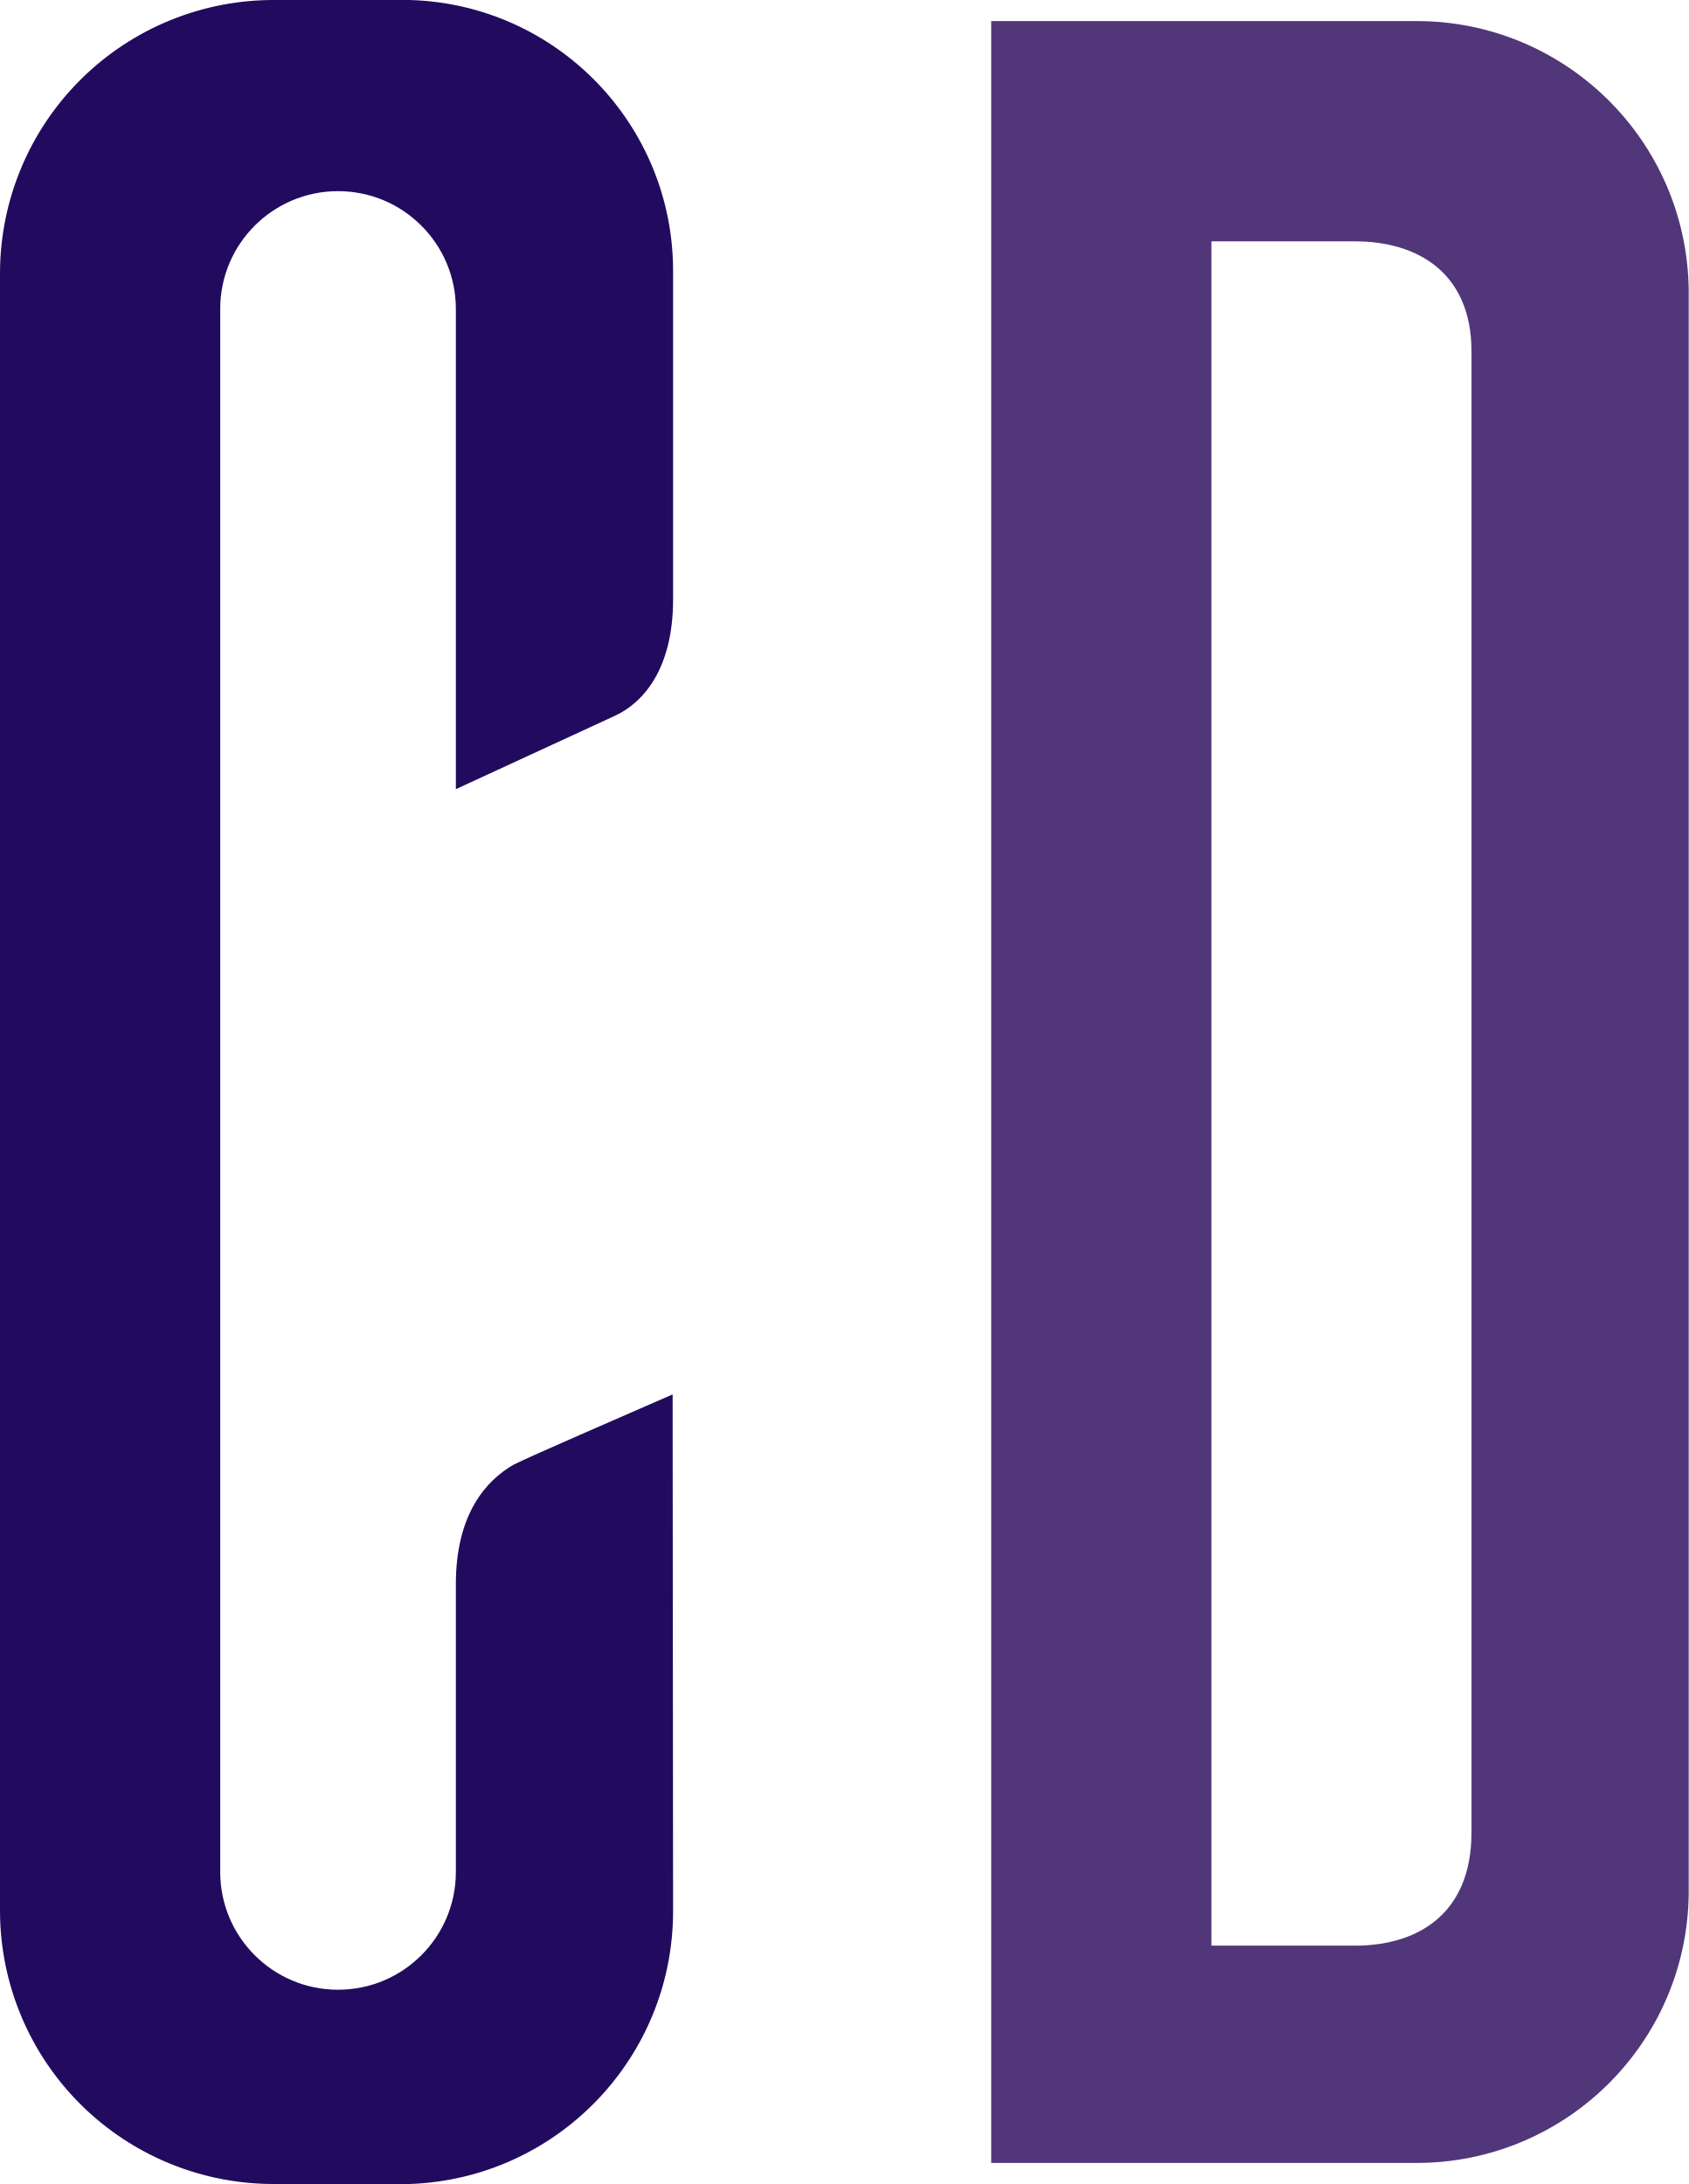
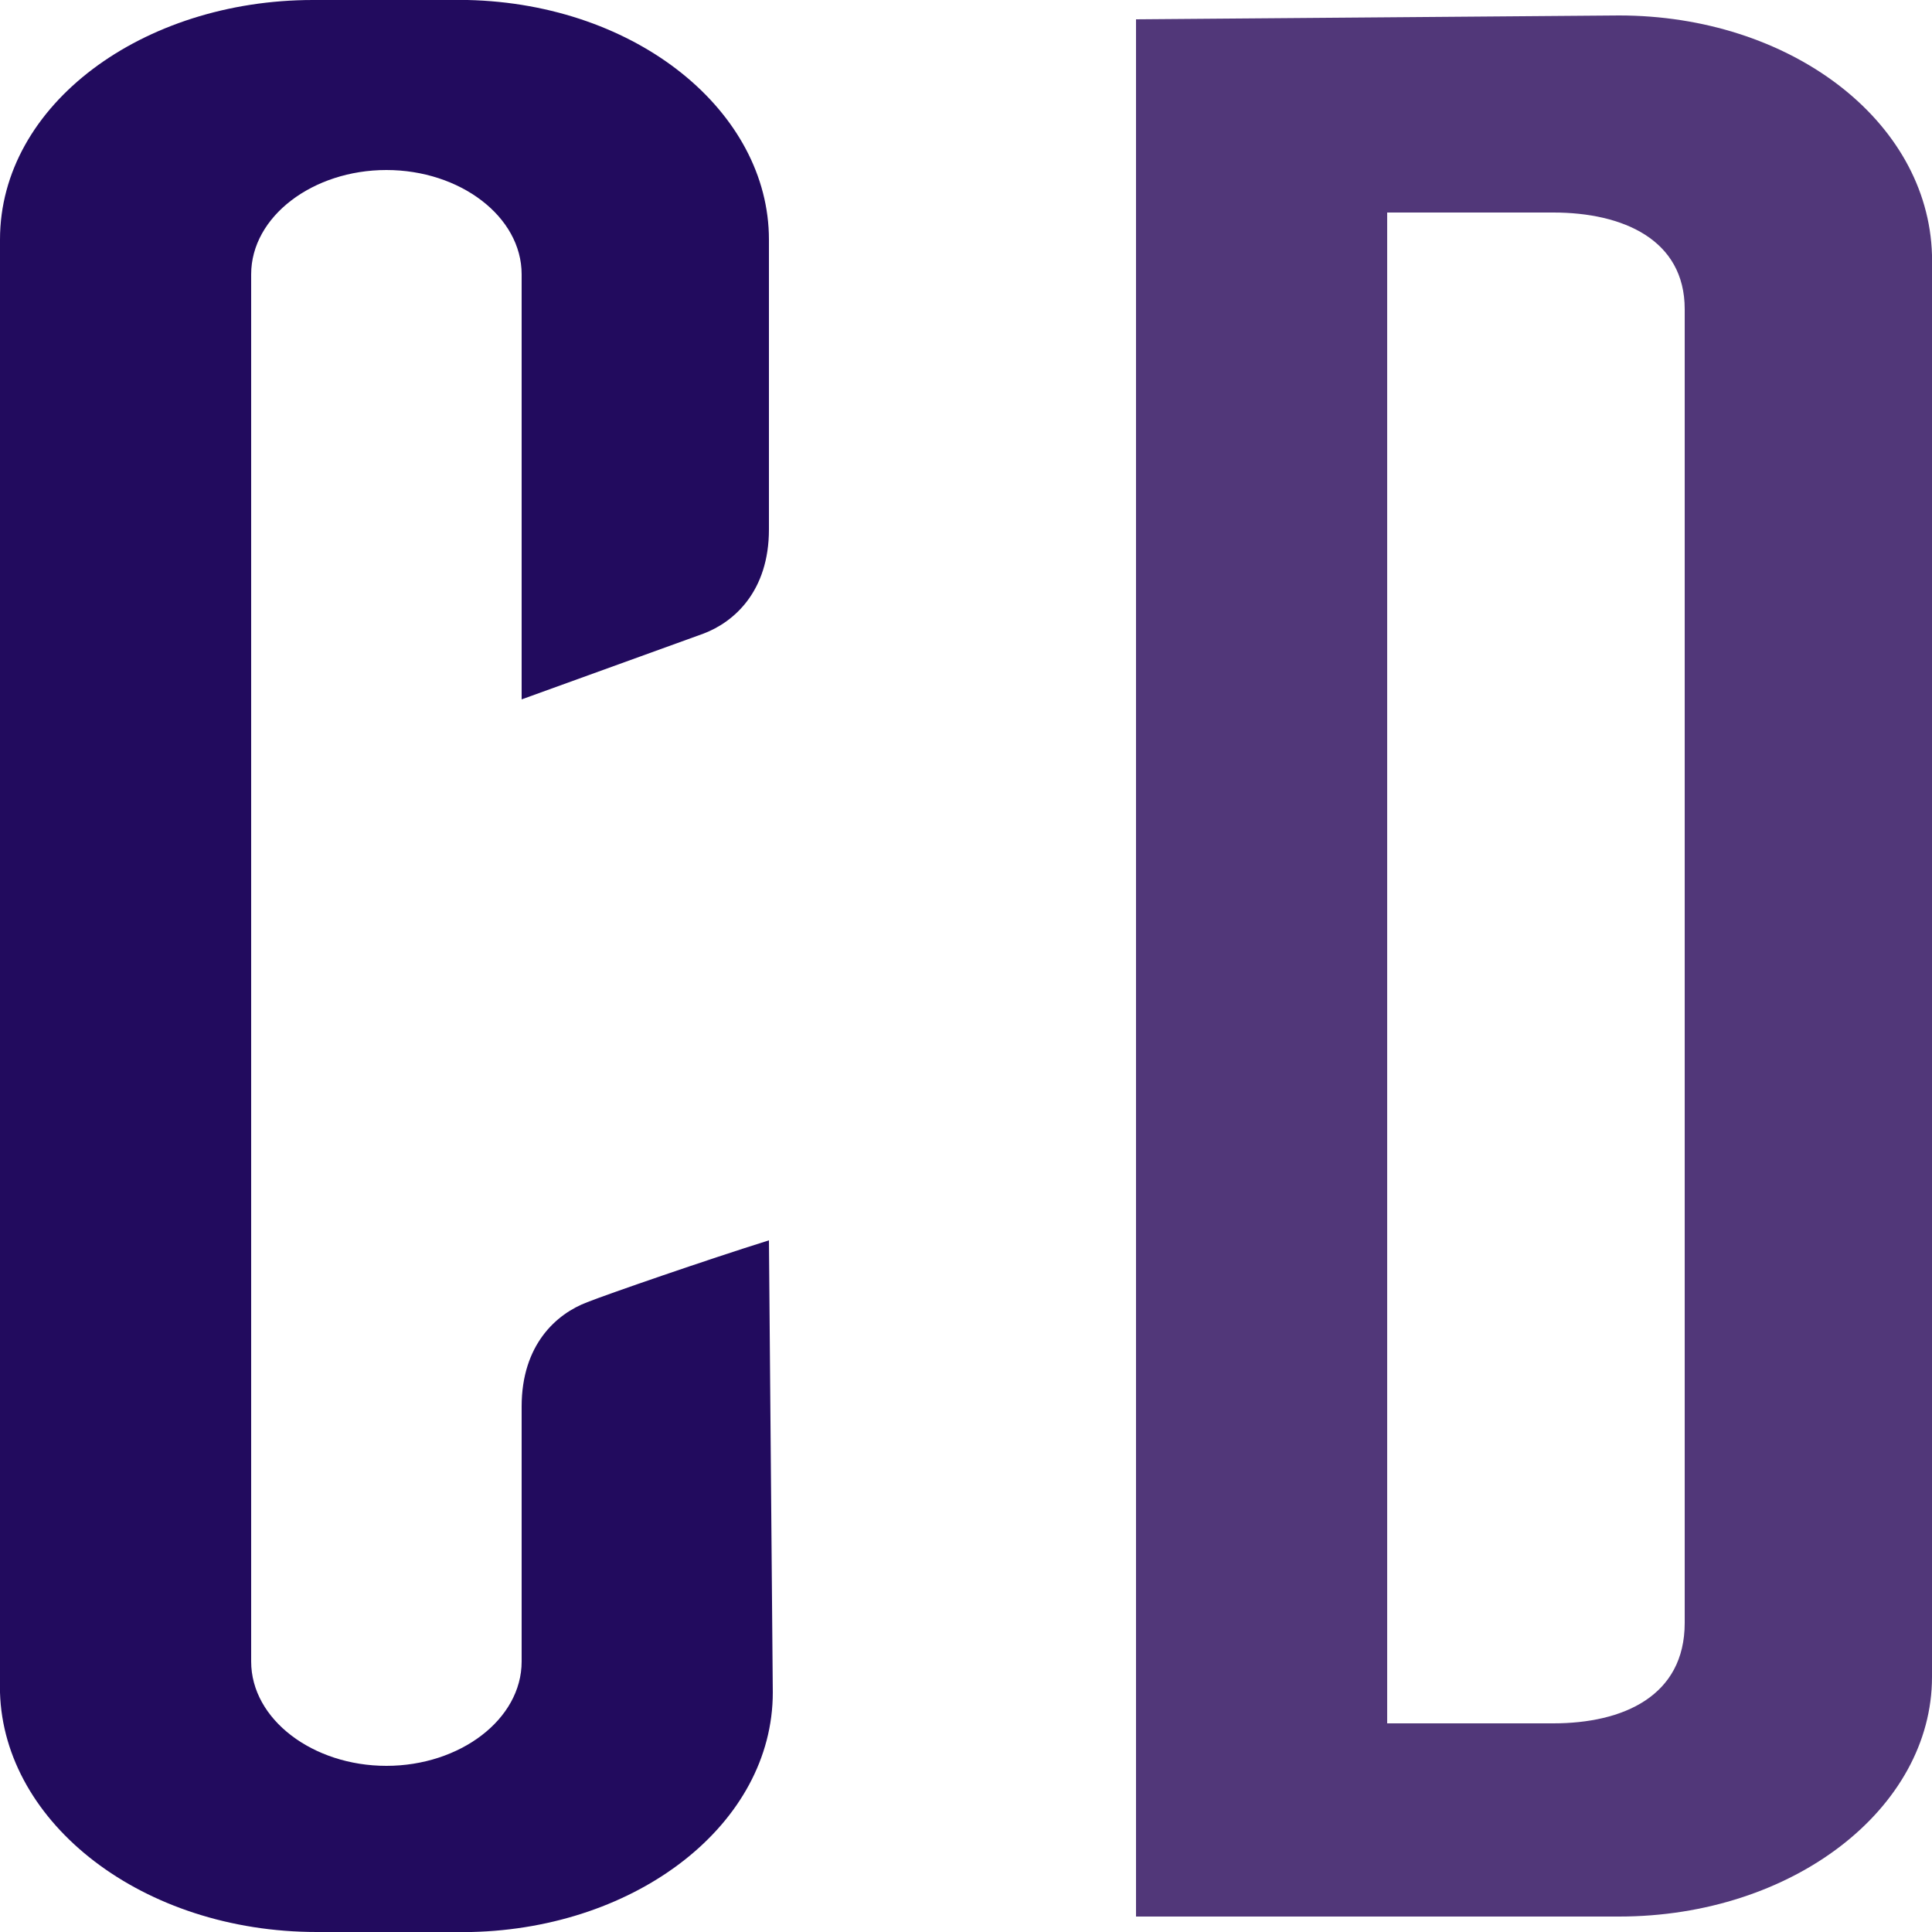
- <svg xmlns="http://www.w3.org/2000/svg" id="Layer_1" data-name="Layer 1" viewBox="0 0 146.62 189.66">
-   <defs>
-     <style>.cls-1{fill:#220b5e;}.cls-2{fill:#513779;}</style>
-   </defs>
-   <path class="cls-1" d="M465.13,351.19a23.71,23.71,0,0,1-22.85,23.64H430.6a23.75,23.75,0,0,1-23.91-23.64V208.81a23.75,23.75,0,0,1,23.91-23.64h11.68a23.54,23.54,0,0,1,22.85,23.64v28.42c0,6.11-2.66,9-5.05,10.1l-13.81,6.37V212a10.23,10.23,0,0,0-20.46,0V347.73a10.23,10.23,0,1,0,20.46,0v-25c0-6.11,2.65-9,5-10.36,1.6-.8,9-4,13.82-6.11Z" transform="translate(-406.69 -185.17)" />
-   <path class="cls-2" d="M529.67,187a23.63,23.63,0,0,1,23.64,23.38V349.59A23.63,23.63,0,0,1,529.67,373H492.75V187Zm4.78,28.69c0-6.91-4.78-9.56-10.09-9.56H511.87v148h12.49c5.31,0,10.09-2.66,10.09-9.83Z" transform="translate(-406.69 -185.17)" />
+ <svg xmlns="http://www.w3.org/2000/svg" version="1.1" id="Layer_1" x="0px" y="0px" viewBox="0 0 50 50" style="enable-background:new 0 0 50 50;" xml:space="preserve">
+   <style type="text/css">
+ 	.st0{fill:#220B5E;}
+ 	.st1{fill:#513779;}
+ </style>
+   <g>
+     <path class="st0" d="M20,43.8c0,3.4-3.5,6.1-7.8,6.2h-4c-4.5,0-8.1-2.8-8.2-6.2l0,0V6.2C0,2.7,3.7,0,8.1,0l0,0h4   c4.4,0.1,7.8,2.9,7.8,6.2v7.5c0,1.6-0.9,2.4-1.7,2.7l-4.7,1.7v-11c0-1.5-1.6-2.7-3.5-2.7S6.5,5.6,6.5,7.1V43c0,1.5,1.6,2.7,3.5,2.7   s3.5-1.2,3.5-2.7l0,0v-6.6c0-1.6,0.9-2.4,1.7-2.7c0.5-0.2,3.1-1.1,4.7-1.6L20,43.8z" />
+     <path class="st1" d="M41.9,0.4c4.4,0,8,2.7,8.1,6.2v36.8c0,3.4-3.6,6.2-8.1,6.2H29.4V0.5L41.9,0.4L41.9,0.4z M43.6,8   c0-1.8-1.6-2.5-3.4-2.5h-4.3v39.1h4.3c1.8,0,3.4-0.7,3.4-2.6V8z" />
+   </g>
</svg>
